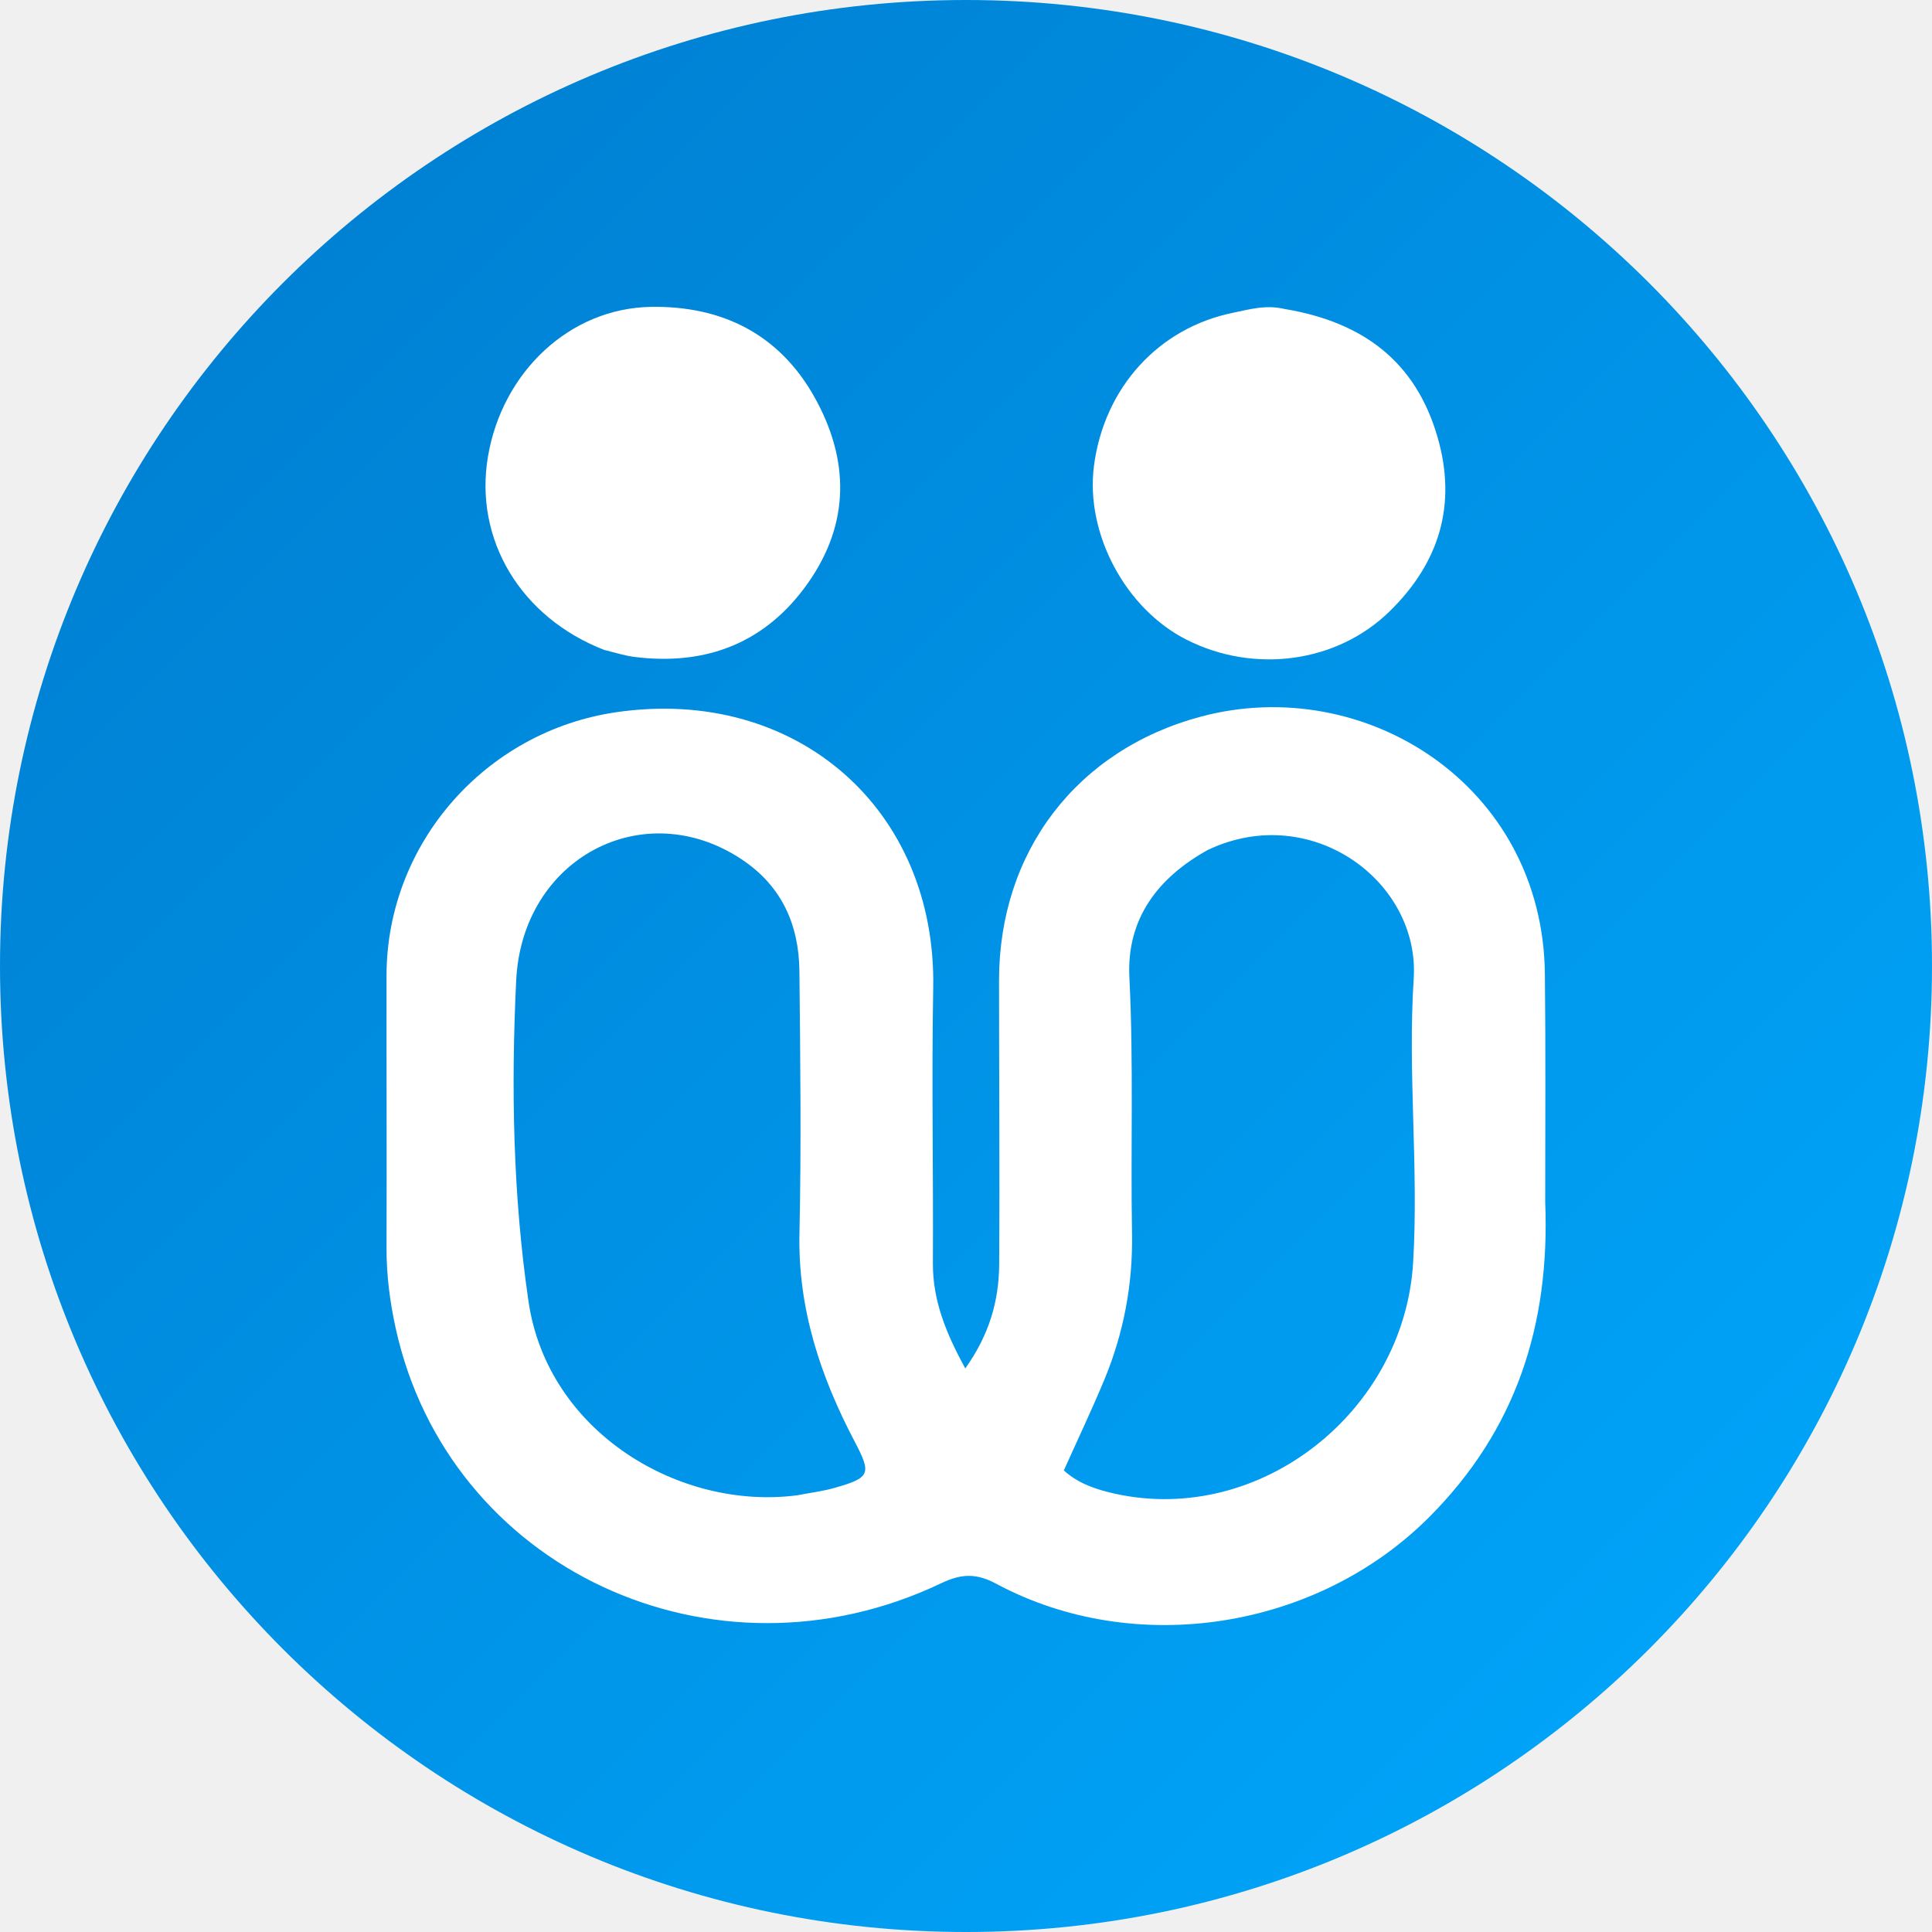
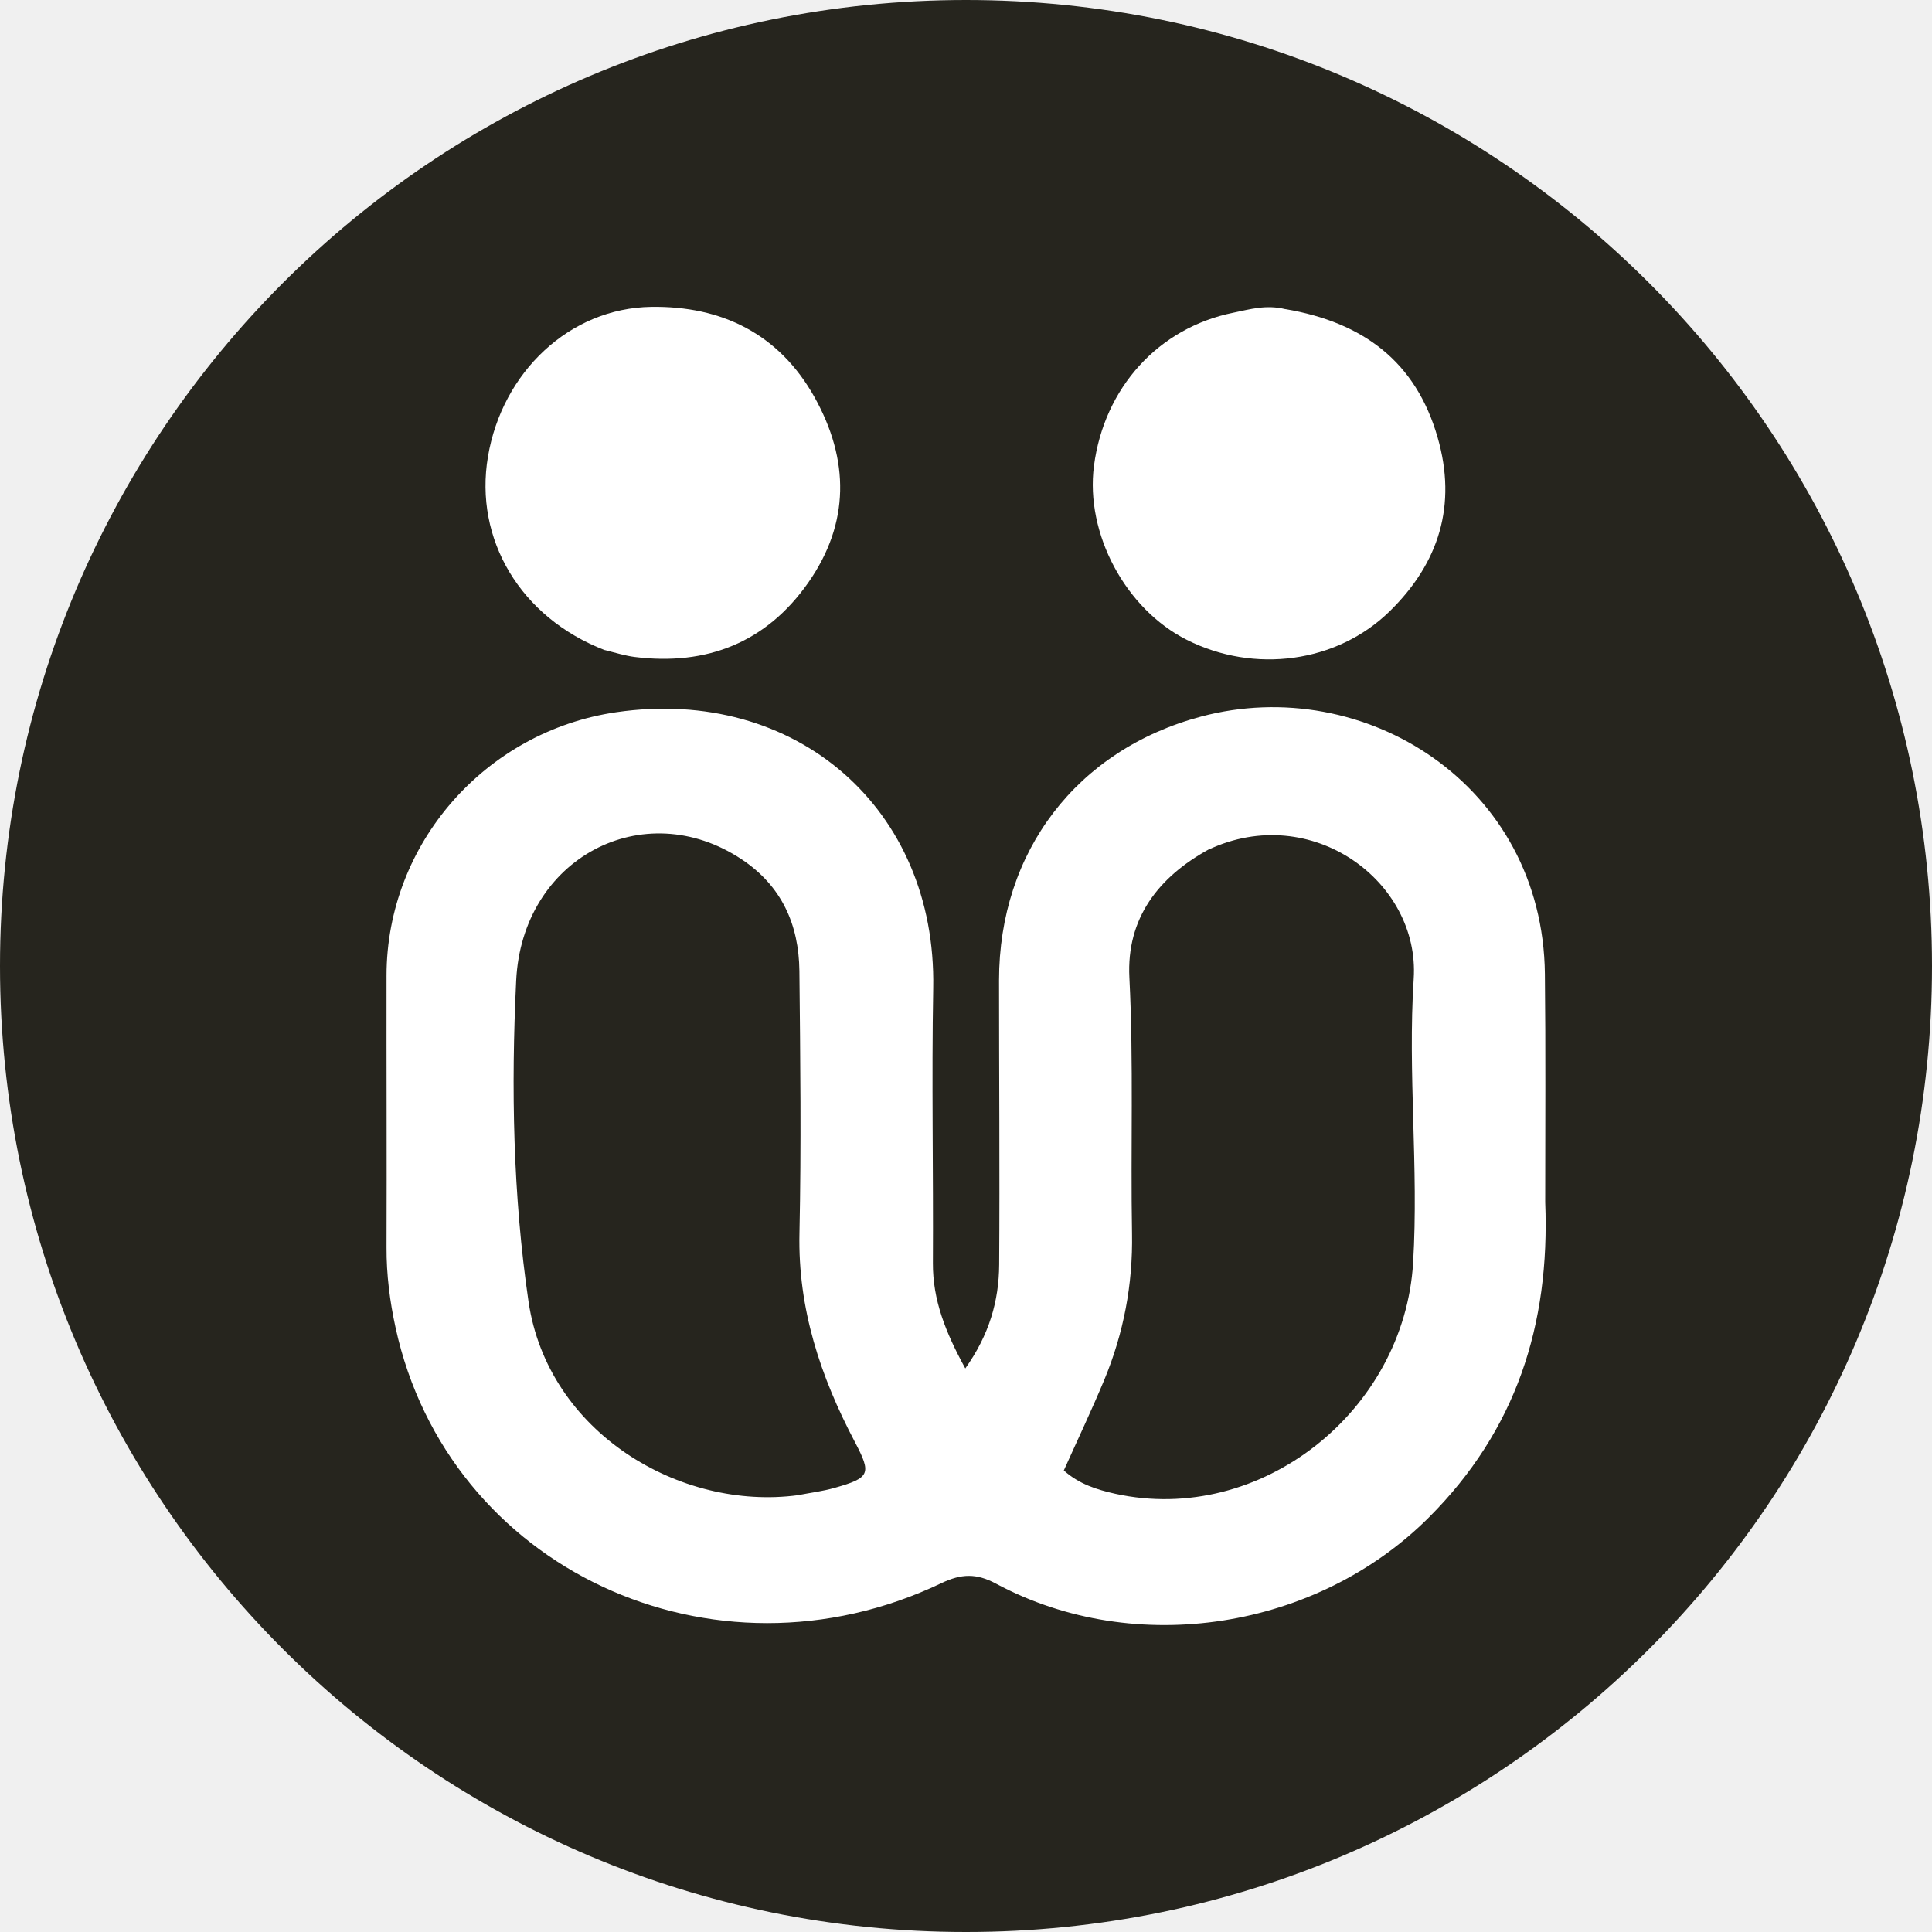
<svg xmlns="http://www.w3.org/2000/svg" id="Layer_1" version="1.1" viewBox="0 0 300 300">
  <defs>
    <style>
      .st0 {
        fill: #007fff;
      }

      .st1 {
        fill: #fff;
      }
    </style>
    <linearGradient id="blueGradient" x1="0%" y1="0%" x2="100%" y2="100%">
-       <stop offset="0%" stop-color="#007ACC" />
-       <stop offset="100%" stop-color="#00AAFF" />
+       <stop offset="0%" stop-color="#26251e" />
+       <stop offset="100%" stop-color="#26251e" />
    </linearGradient>
  </defs>
  <rect fill="url(#blueGradient)" x="0" y="0" width="300" height="300" rx="150" ry="150" />
  <g>
    <path class="st1" d="M239.94,186.67c.76,19.16-4.59,35.48-18.05,48.94-17.36,17.37-45.54,21.92-67.21,10.31-3.09-1.66-5.41-1.56-8.5-.09-35.51,16.95-76.59-2.3-84.75-39.64-.9-4.1-1.43-8.27-1.41-12.5.05-14.07-.02-28.15,0-42.22.02-20.47,15.35-37.91,35.68-40.88,27.89-4.06,49.73,15,49.21,42.84-.26,14.23.03,28.47-.05,42.71-.03,5.69,1.93,10.68,5.03,16.35,3.71-5.21,5.22-10.46,5.26-16.1.1-14.72-.02-29.44-.02-44.16,0-19.98,12.07-35.81,31.37-40.96,25.37-6.77,53.07,10.59,53.39,39.97.13,11.65.05,23.3.05,35.42M187.69,131.9c-7.84,4.31-12.78,10.71-12.32,19.88.67,13.27.18,26.52.41,39.78.14,7.88-1.3,15.46-4.31,22.71-1.97,4.73-4.17,9.36-6.28,14.06,2.37,2.13,5.16,2.99,7.98,3.62,22.58,4.96,44.89-12.83,46.26-35.9.88-14.74-.86-29.41.09-44.08.98-15.11-15.88-27.53-31.84-20.05M123.89,232.17c1.9-.37,3.83-.6,5.69-1.13,5.57-1.57,5.76-2.19,3.16-7.14-5.33-10.13-8.86-20.69-8.6-32.4.29-13.58.13-27.16-.01-40.74-.08-7.19-2.75-13.19-8.96-17.32-15.2-10.1-34.11-.23-35.02,18.85-.8,16.62-.5,33.32,1.92,49.83,2.99,20.3,23.52,32.51,41.85,30.05h-.02Z" />
    <path class="st1" d="M93.9,100.95c-13.08-5.05-20.3-17.2-18.13-30.05,2.21-13.1,12.66-23.06,25.36-23.25,10.88-.16,19.82,4.15,25.34,14.01,5.44,9.74,5.51,19.55-.95,28.79-6.5,9.3-15.75,12.97-26.99,11.56-1.43-.18-2.84-.62-4.62-1.07h0Z" />
    <path class="st1" d="M199.61,48c12.1,2.06,20.24,8.17,23.62,19.91,3.04,10.54.22,19.5-7.42,26.99-8.22,8.06-21.06,9.73-31.53,4.45-9.53-4.8-15.77-16.52-14.41-27.01,1.58-12.13,10.01-21.44,21.67-23.79,2.51-.51,5.04-1.29,8.07-.54h0Z" />
  </g>
</svg>
